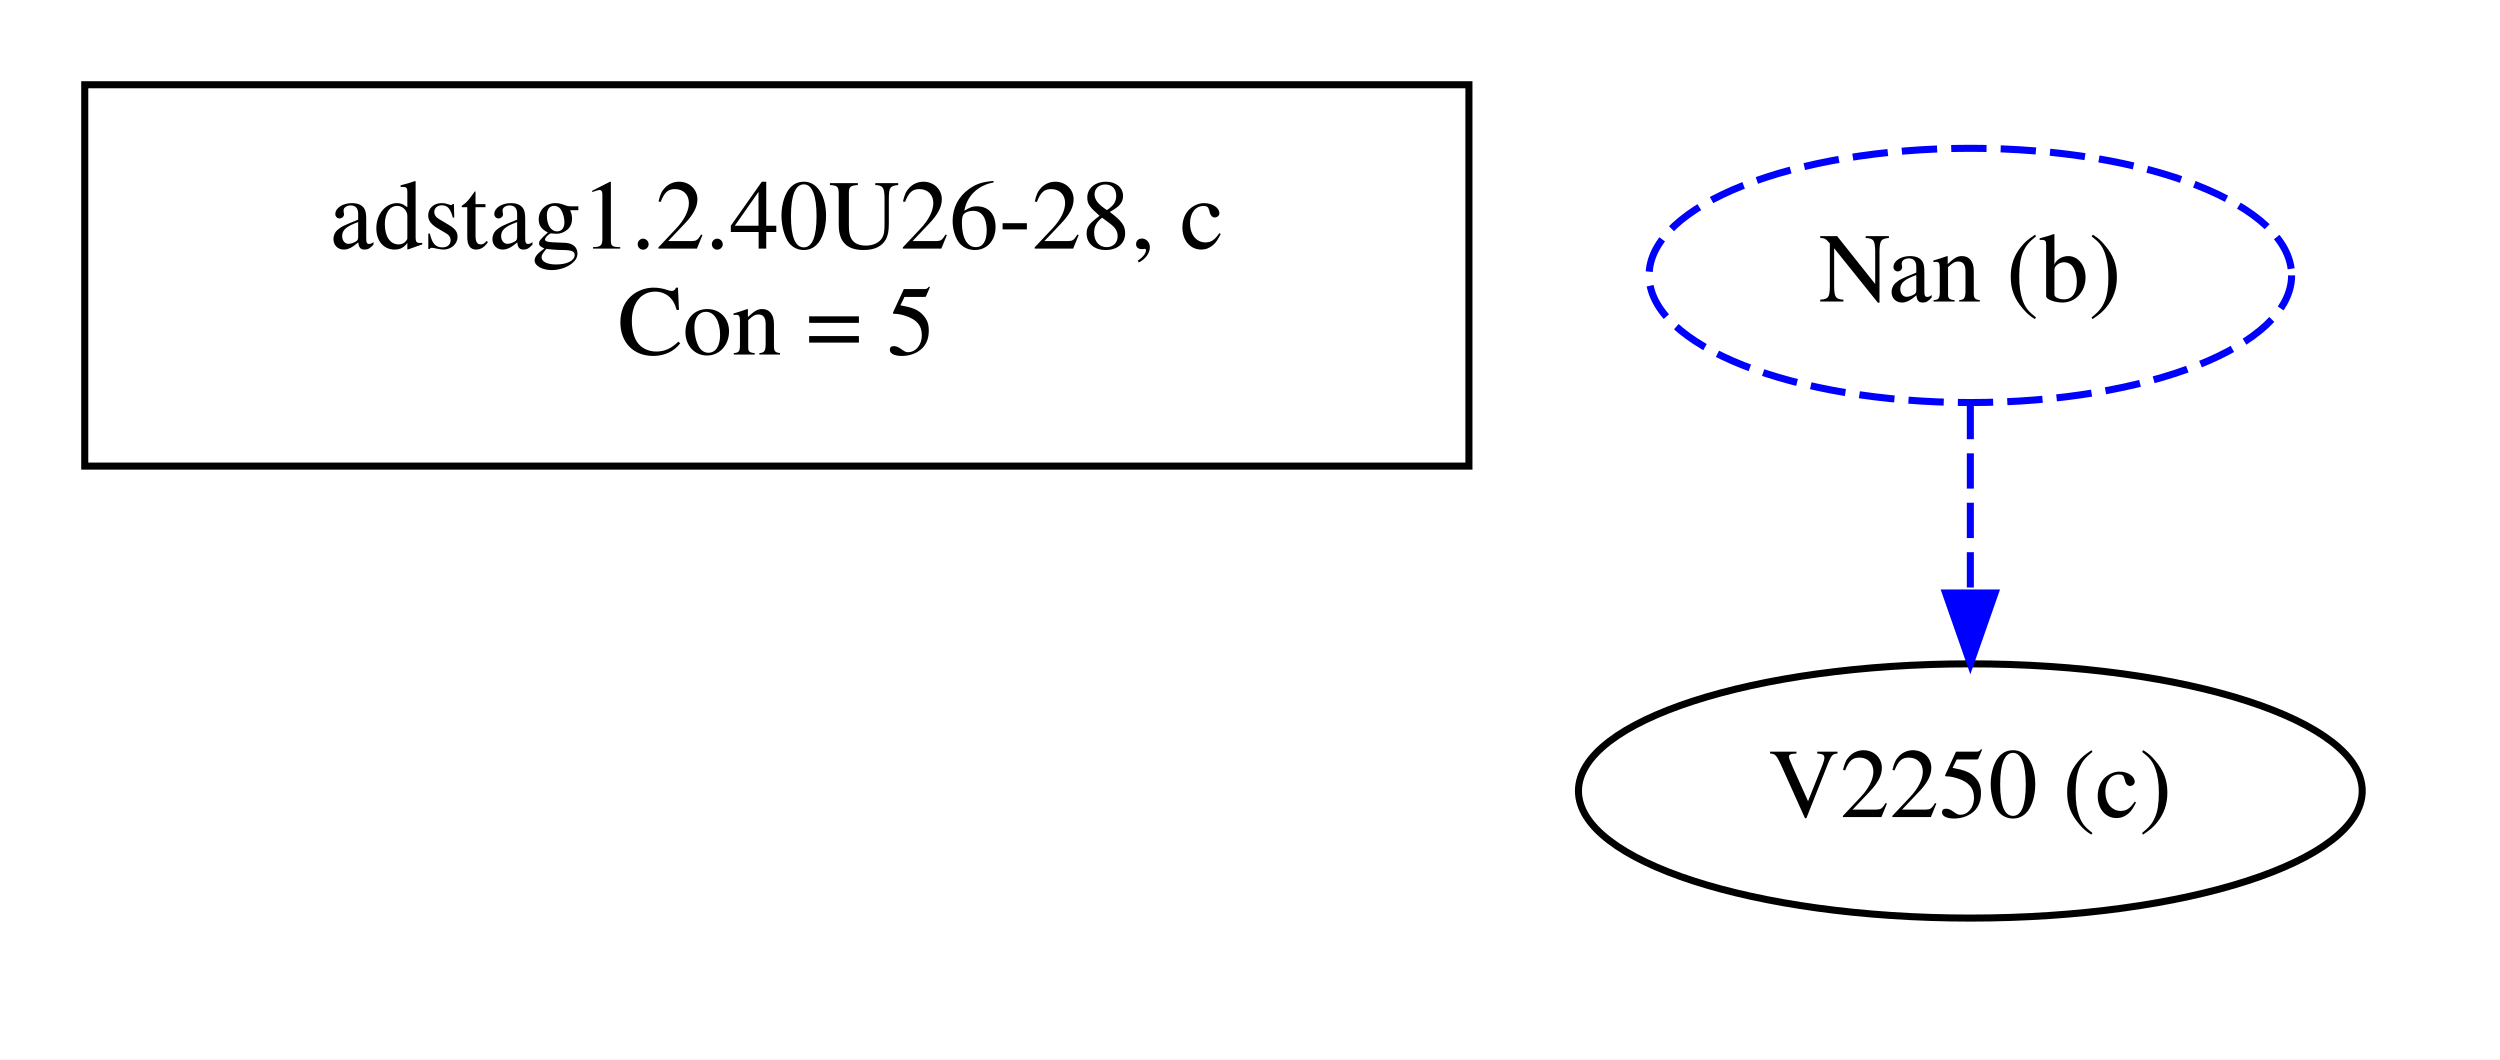
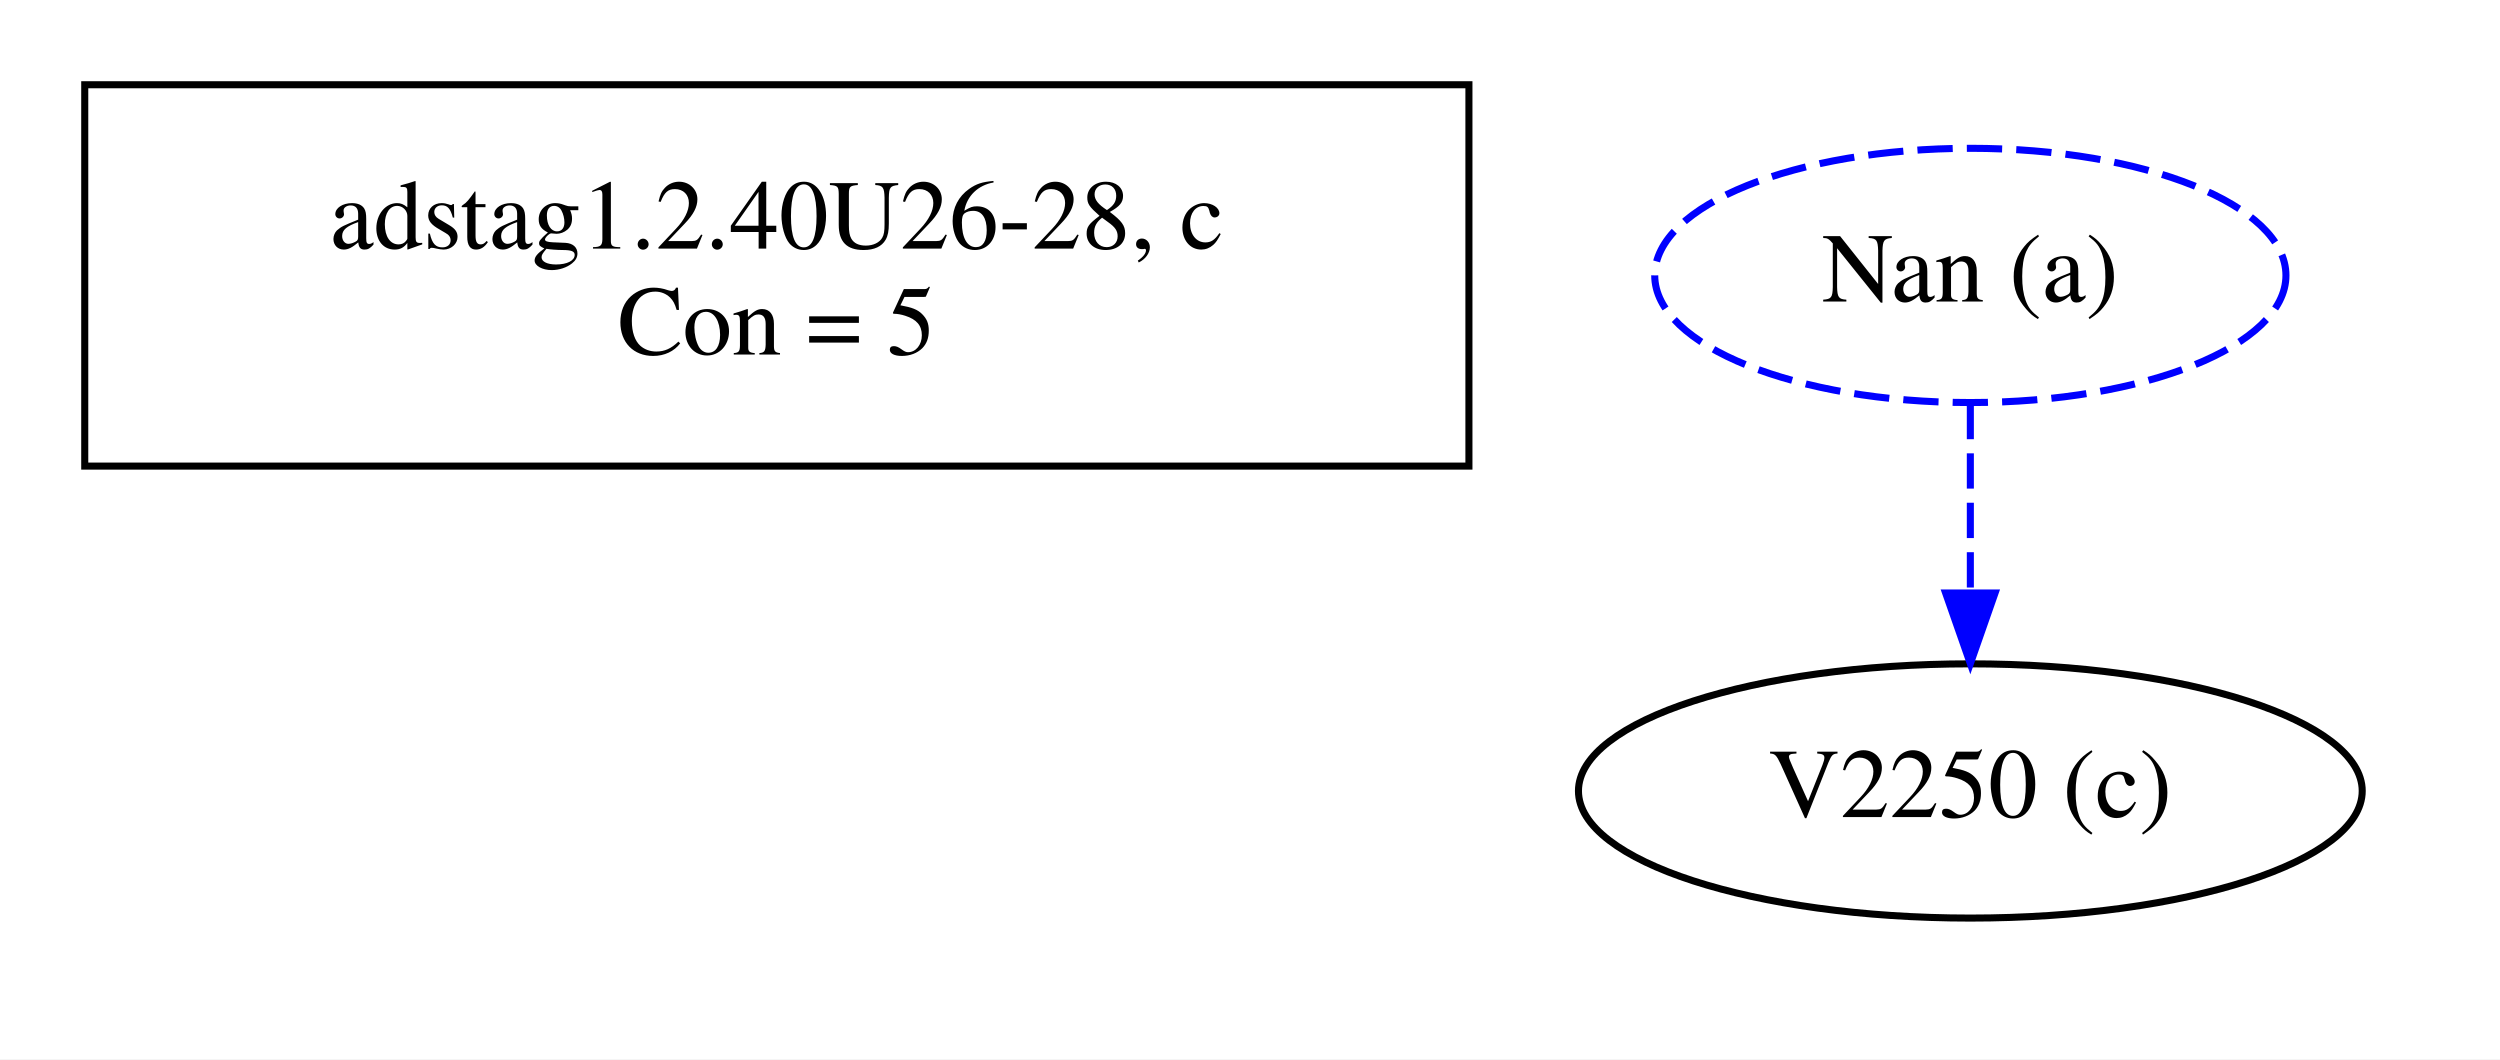
<svg xmlns="http://www.w3.org/2000/svg" width="354pt" height="150pt" viewBox="0.00 0.00 354.00 150.00">
  <g id="graph0" class="graph" transform="scale(1 1) rotate(0) translate(4 146)">
    <polygon fill="white" stroke="transparent" points="-4,4 -4,-146 350,-146 350,4 -4,4" />
    <g id="clust1" class="cluster">
      <polygon fill="none" stroke="black" points="8,-80 8,-134 204,-134 204,-80 8,-80" />
    </g>
    <g id="clust2" class="cluster">
</g>
    <g id="node1" class="node">
      <text text-anchor="middle" x="106" y="-110.8" font-family="Times,serif" font-size="14.00">adstag1.2.40U26-28, c</text>
      <text text-anchor="middle" x="106" y="-95.8" font-family="Times,serif" font-size="14.00">Con = 5</text>
    </g>
    <g id="node2" class="node">
      <ellipse fill="none" stroke="black" cx="275" cy="-34" rx="55.49" ry="18" />
      <text text-anchor="middle" x="275" y="-30.3" font-family="Times,serif" font-size="14.00">V2250 (c)</text>
    </g>
    <g id="node3" class="node">
-       <ellipse fill="none" stroke="blue" stroke-dasharray="5,2" cx="275" cy="-107" rx="45.49" ry="18" />
-       <text text-anchor="middle" x="275" y="-103.3" font-family="Times,serif" font-size="14.00">Nan (b)</text>
+       <ellipse fill="none" stroke="blue" stroke-dasharray="5,2" cx="275" cy="-107" rx="44.69" ry="18" />
+       <text text-anchor="middle" x="275" y="-103.3" font-family="Times,serif" font-size="14.00">Nan (a)</text>
    </g>
    <g id="edge1" class="edge">
      <path fill="none" stroke="blue" stroke-dasharray="5,2" d="M275,-88.81C275,-80.79 275,-71.05 275,-62.07" />
      <polygon fill="blue" stroke="blue" points="278.5,-62.03 275,-52.03 271.5,-62.03 278.5,-62.03" />
    </g>
  </g>
</svg>
